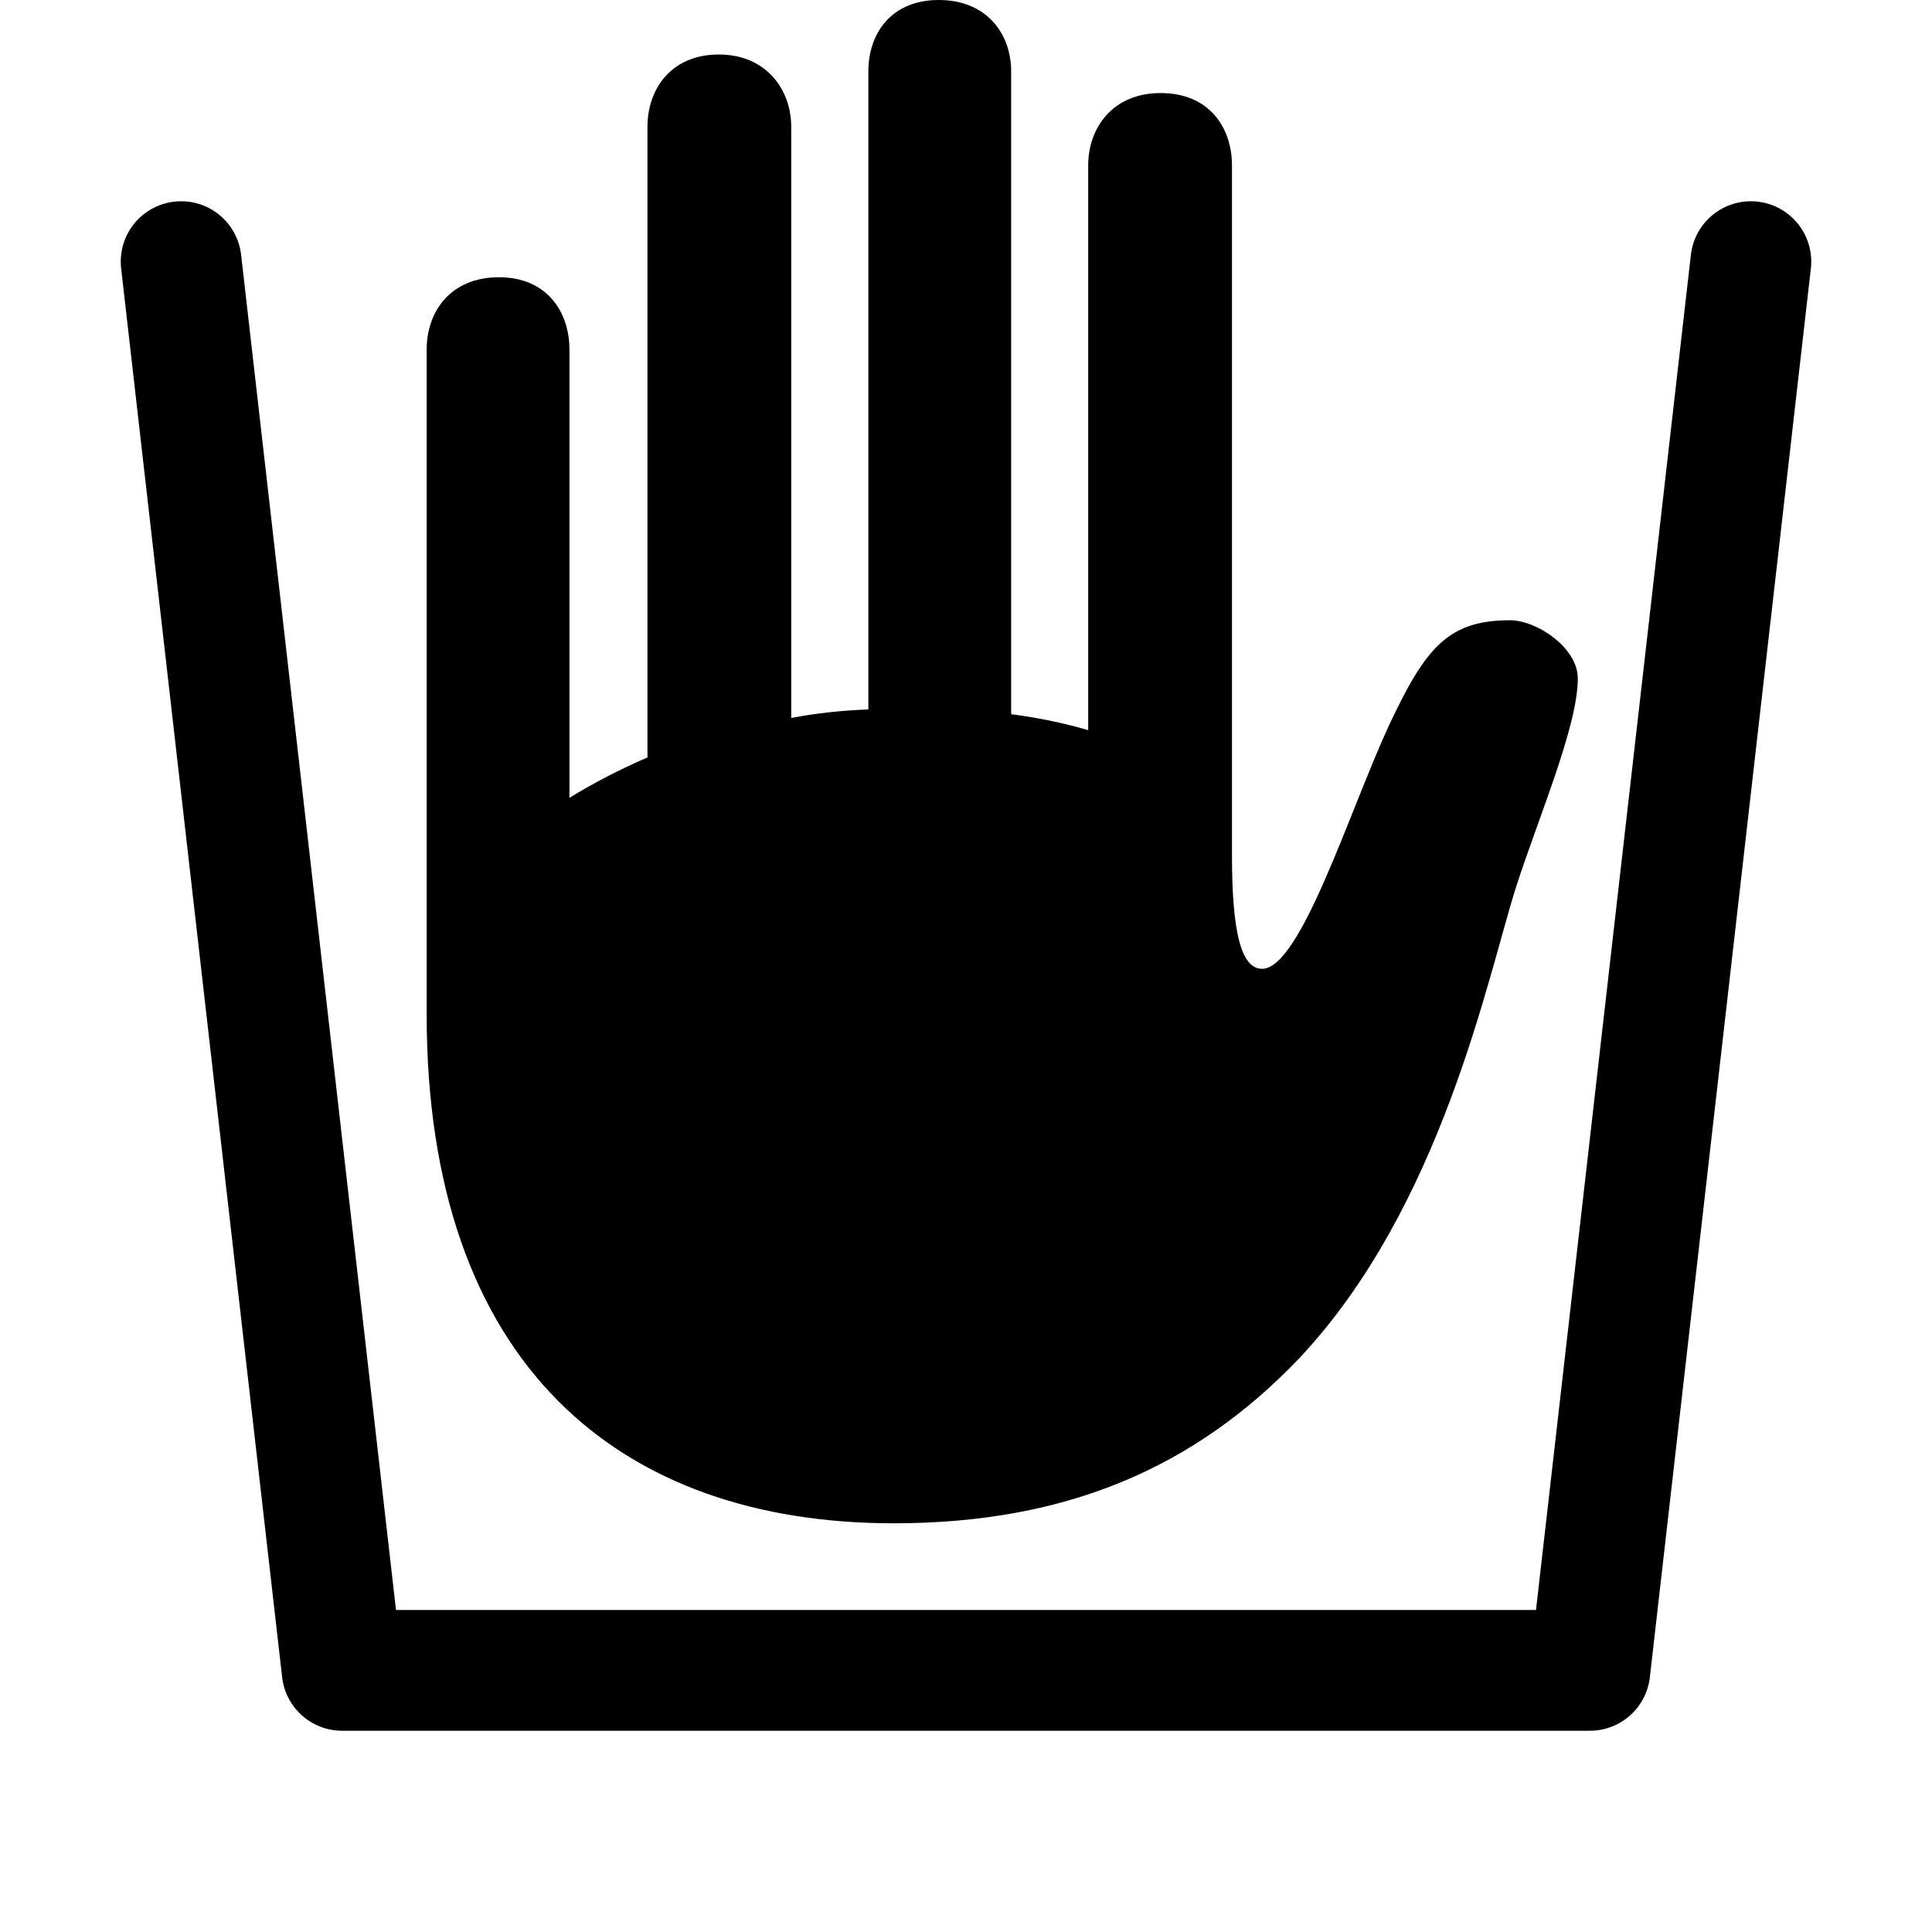
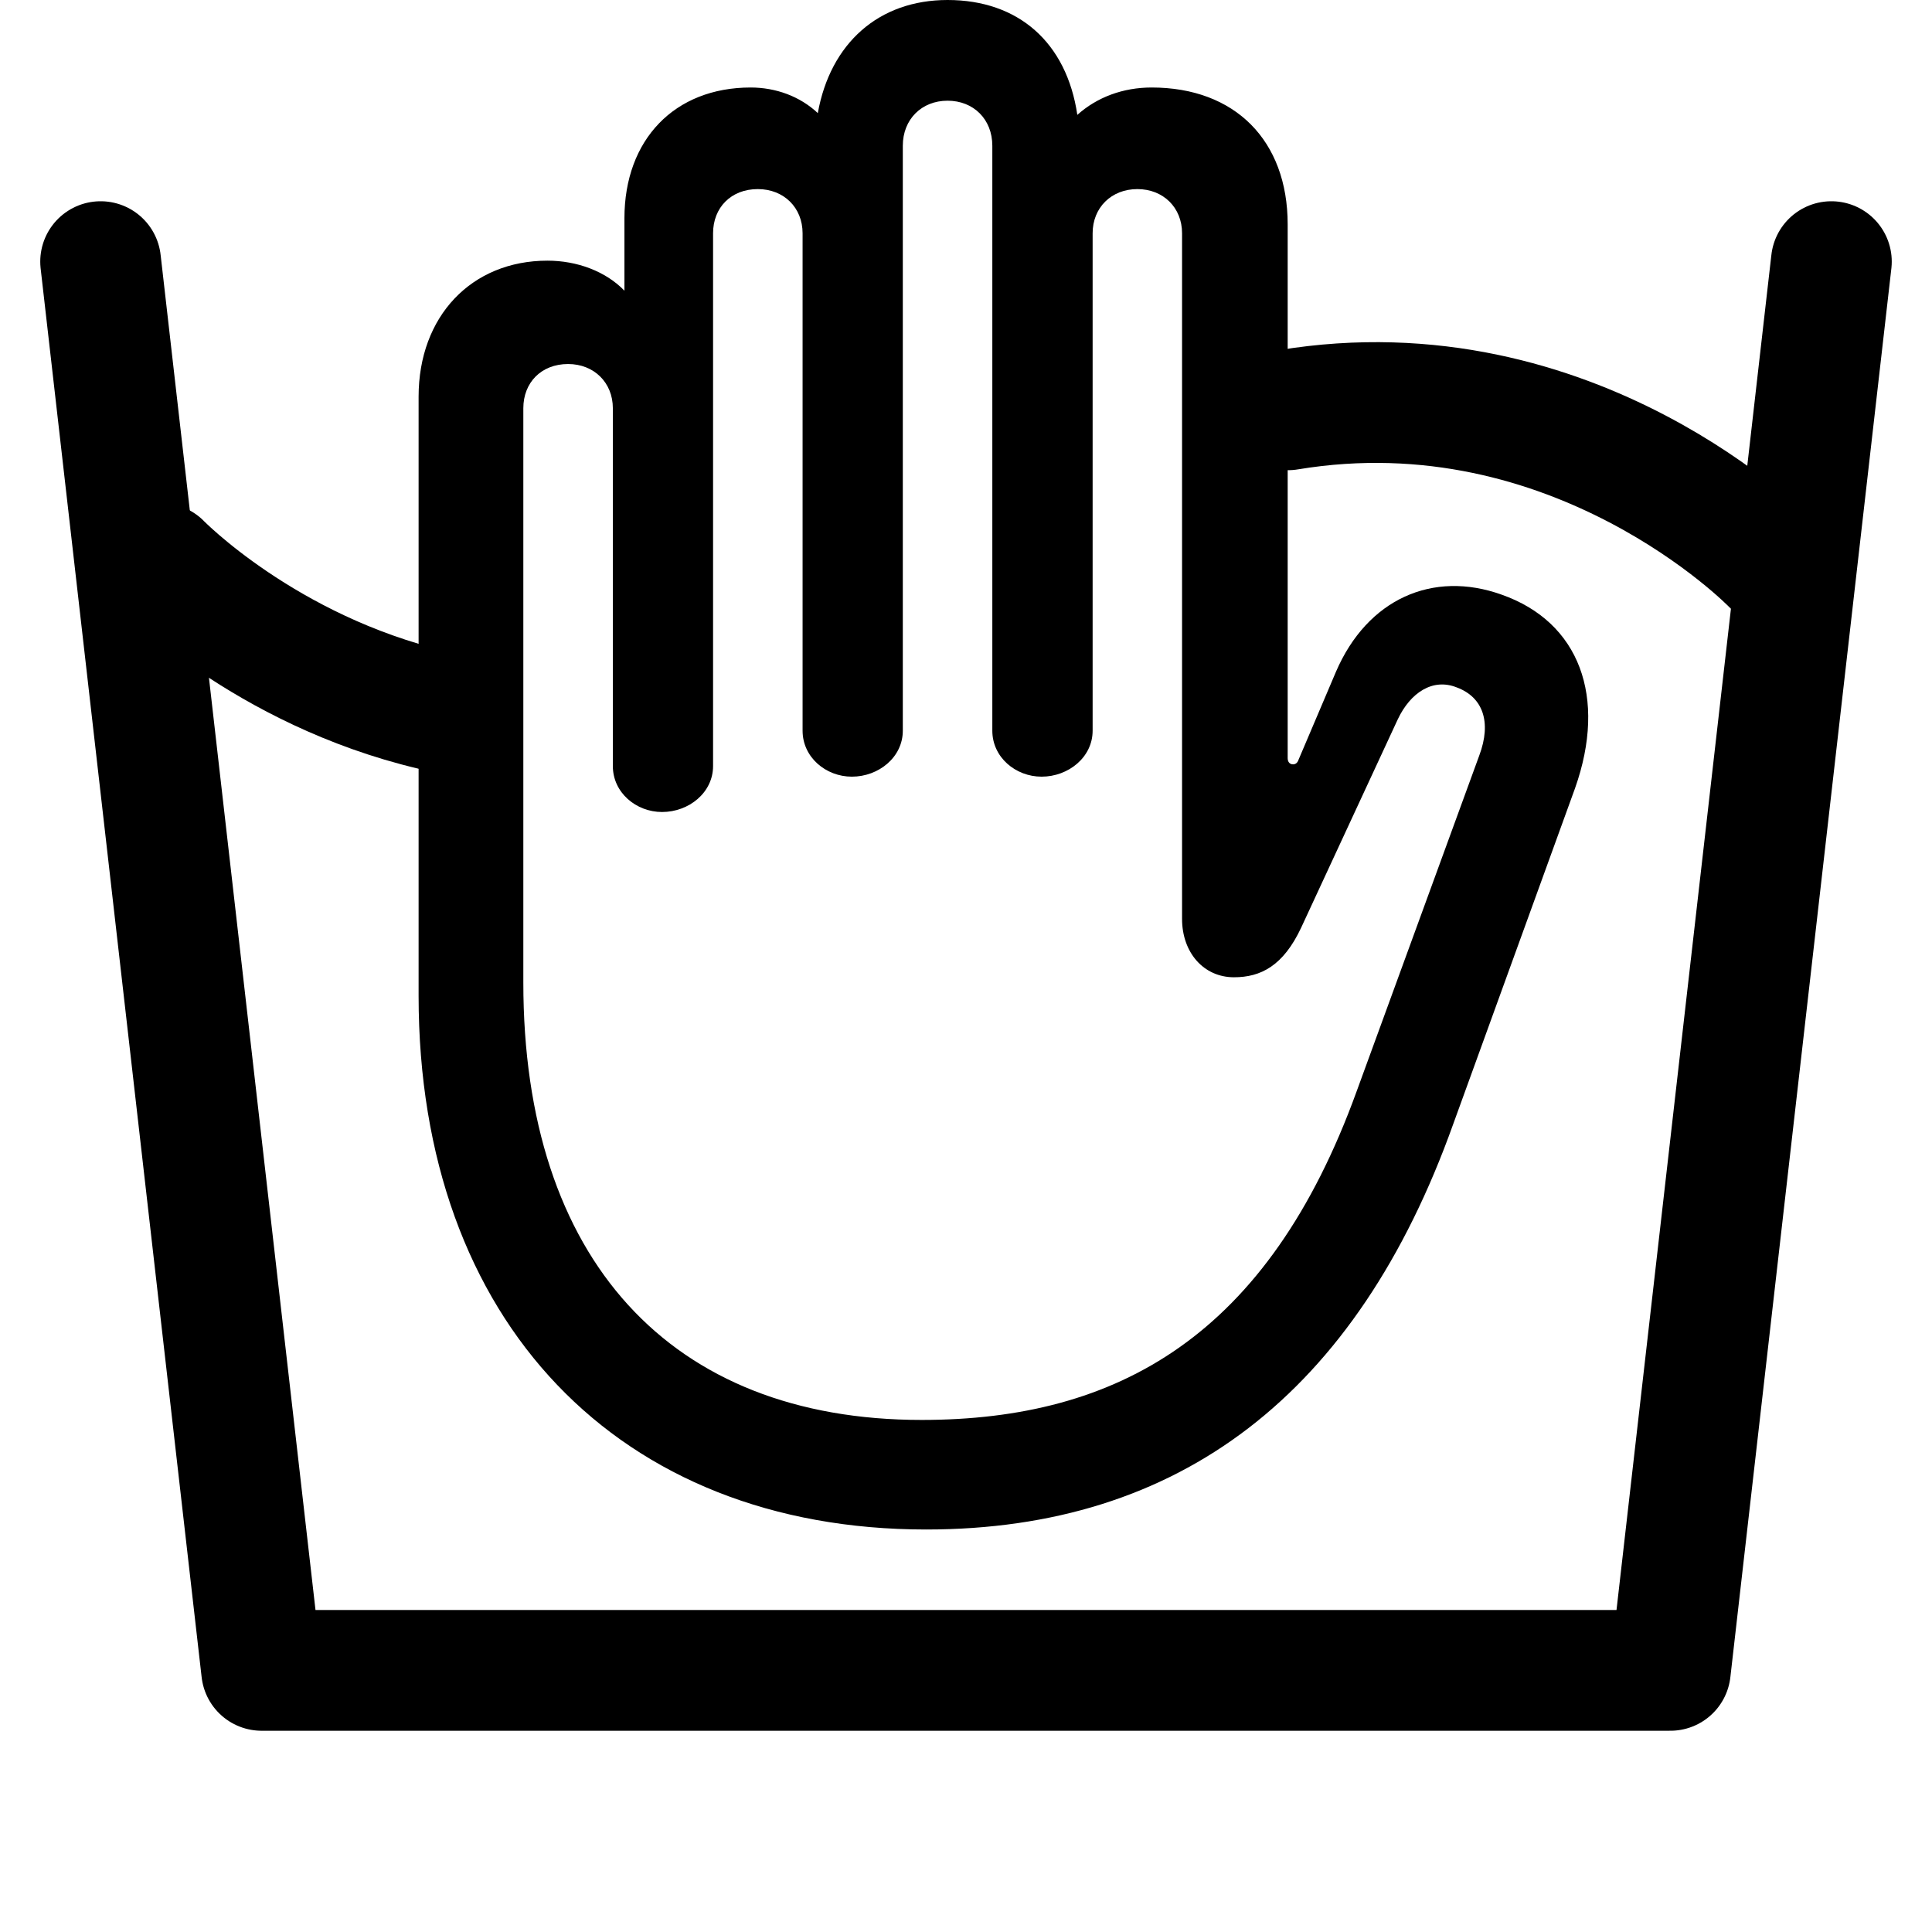
<svg xmlns="http://www.w3.org/2000/svg" width="24" height="24" viewBox="0 0 24 24" fill="none" stroke="currentColor" stroke-width="1.5" stroke-linecap="round" stroke-linejoin="round">
-   <polyline points="2.25,3.25 4.25,20.75 19.75,20.75 21.75,3.25" />
-   <path d="M5.3 12.596C5.3 16.973 7.716 18.923 11.102 18.923C13.261 18.923 14.849 18.222 16.133 16.88C17.907 15 18.479 12.14 18.829 11.031C19.11 10.156 19.6 9.024 19.6 8.428C19.6 8.043 19.086 7.705 18.759 7.705C17.989 7.705 17.709 8.043 17.254 9.012C16.763 10.074 16.156 12.035 15.678 12.035C15.409 12.035 15.304 11.545 15.304 10.623L15.304 2.055C15.304 1.588 15.024 1.156 14.417 1.156C13.822 1.156 13.518 1.588 13.518 2.055L13.518 9.07C13.238 8.989 12.923 8.919 12.561 8.872L12.561 0.887C12.561 0.42 12.257 1.21647e-06 11.662 1.11238e-06C11.067 1.00828e-06 10.787 0.42 10.787 0.887L10.787 8.813C10.46 8.825 10.133 8.86 9.829 8.919L9.829 1.576C9.829 1.109 9.514 0.677 8.93 0.677C8.335 0.677 8.043 1.109 8.043 1.576L8.043 9.409C7.693 9.561 7.378 9.724 7.074 9.911L7.074 4.343C7.074 3.876 6.794 3.444 6.199 3.444C5.592 3.444 5.3 3.876 5.3 4.343L5.3 12.596Z" stroke="none" fill="currentColor" />
+   <polyline points="1.25,3.25 3.25,20.75 20.75,20.75 22.75,3.25" />
+   <path d="M2 7C2 7 3.29 8.327 5.37 8.819M22 7C22 7 19.568 4.499 16 5.091" />
+   <path d="M11.504 19C14.651 19 16.853 17.321 18.053 13.962L19.566 9.791C19.966 8.66 19.621 7.727 18.654 7.387C17.798 7.08 16.986 7.442 16.597 8.342L16.13 9.44C16.119 9.473 16.096 9.495 16.063 9.495C16.019 9.495 15.996 9.462 15.996 9.418V2.788C15.996 1.745 15.341 1.087 14.306 1.087C13.951 1.087 13.628 1.207 13.383 1.427C13.25 0.527 12.65 0 11.771 0C10.915 0 10.315 0.538 10.159 1.405C9.937 1.196 9.636 1.087 9.325 1.087C8.38 1.087 7.757 1.734 7.757 2.711V3.611C7.524 3.37 7.168 3.238 6.801 3.238C5.856 3.238 5.2 3.93 5.2 4.928V12.37C5.2 16.421 7.691 19 11.504 19ZM11.449 17.639C8.324 17.639 6.501 15.641 6.501 12.206V5.071C6.501 4.753 6.723 4.522 7.057 4.522C7.379 4.522 7.613 4.753 7.613 5.071V9.516C7.613 9.846 7.902 10.087 8.224 10.087C8.558 10.087 8.858 9.846 8.858 9.516V2.898C8.858 2.579 9.081 2.349 9.414 2.349C9.737 2.349 9.97 2.579 9.97 2.898V9.077C9.97 9.407 10.259 9.648 10.582 9.648C10.915 9.648 11.215 9.407 11.215 9.077V1.811C11.215 1.482 11.449 1.251 11.771 1.251C12.094 1.251 12.327 1.482 12.327 1.811V9.077C12.327 9.407 12.616 9.648 12.939 9.648C13.272 9.648 13.573 9.407 13.573 9.077V2.898C13.573 2.579 13.806 2.349 14.129 2.349C14.451 2.349 14.684 2.579 14.684 2.898V11.415C14.684 11.832 14.951 12.14 15.329 12.14C15.663 12.14 15.941 11.997 16.163 11.525L17.364 8.935C17.52 8.605 17.798 8.419 18.098 8.54C18.42 8.66 18.532 8.968 18.376 9.385L16.853 13.556C15.752 16.596 13.884 17.639 11.449 17.639Z" fill="currentColor" stroke="none" />
</svg>
